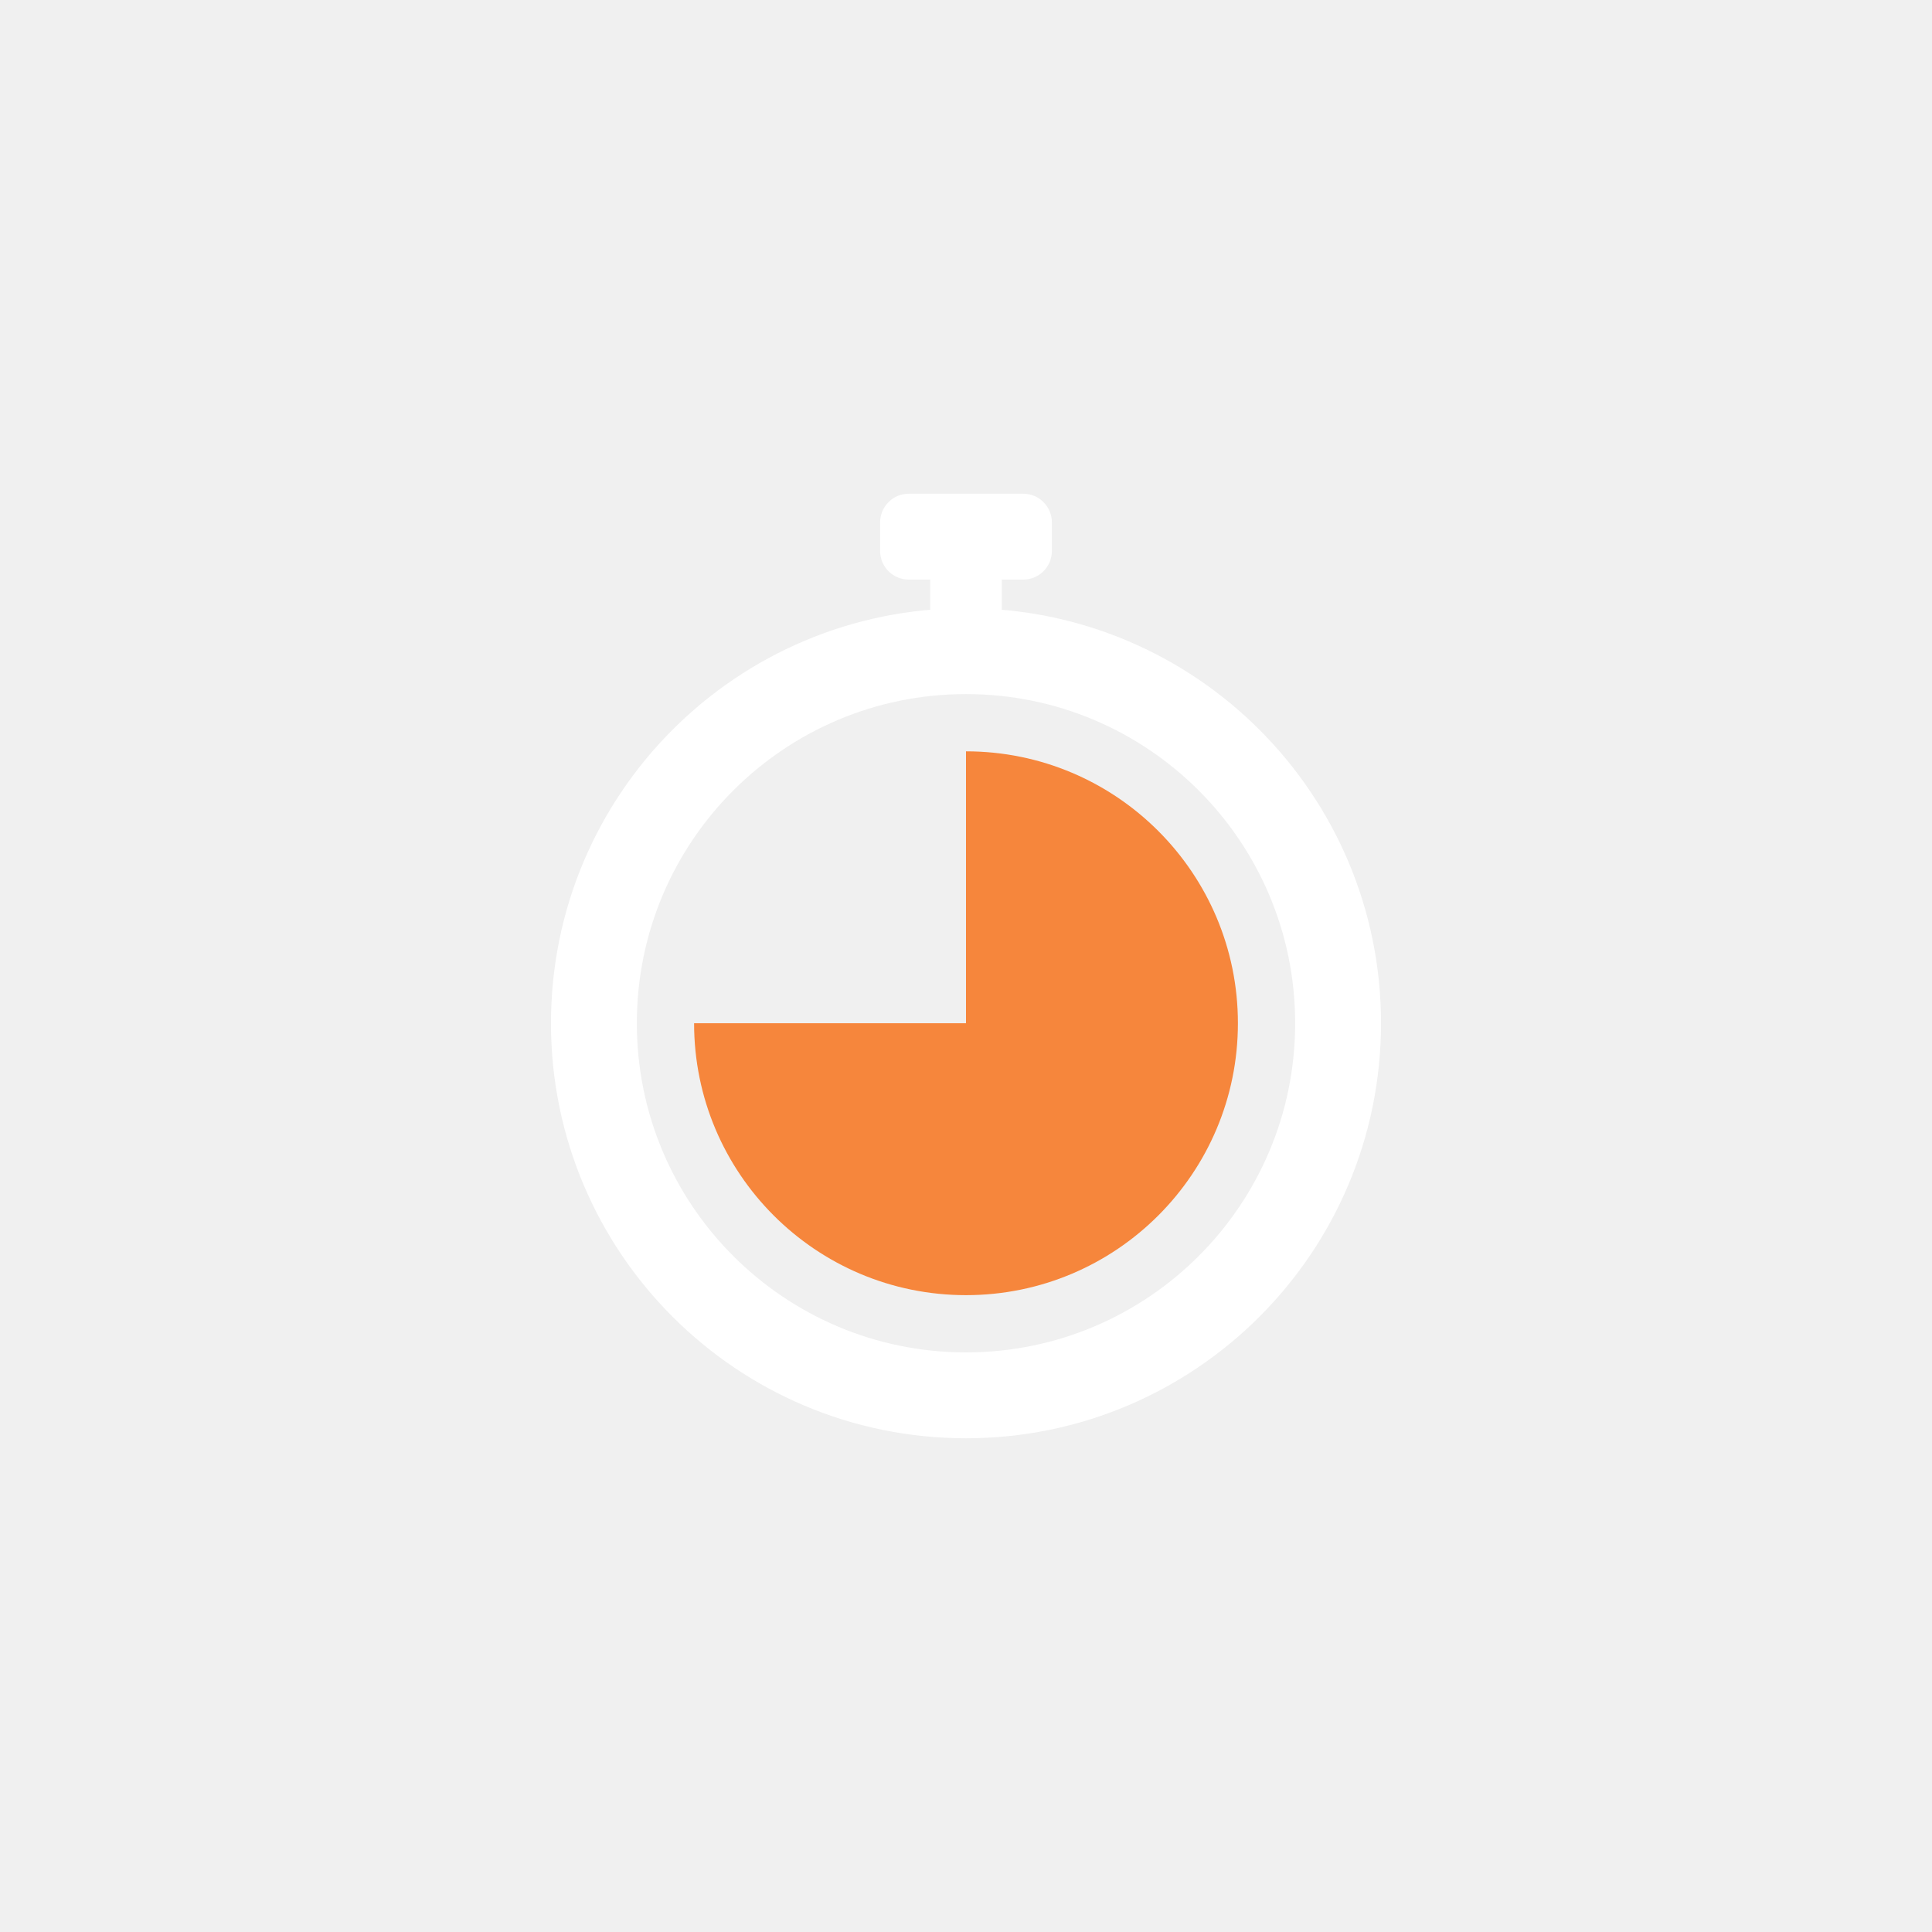
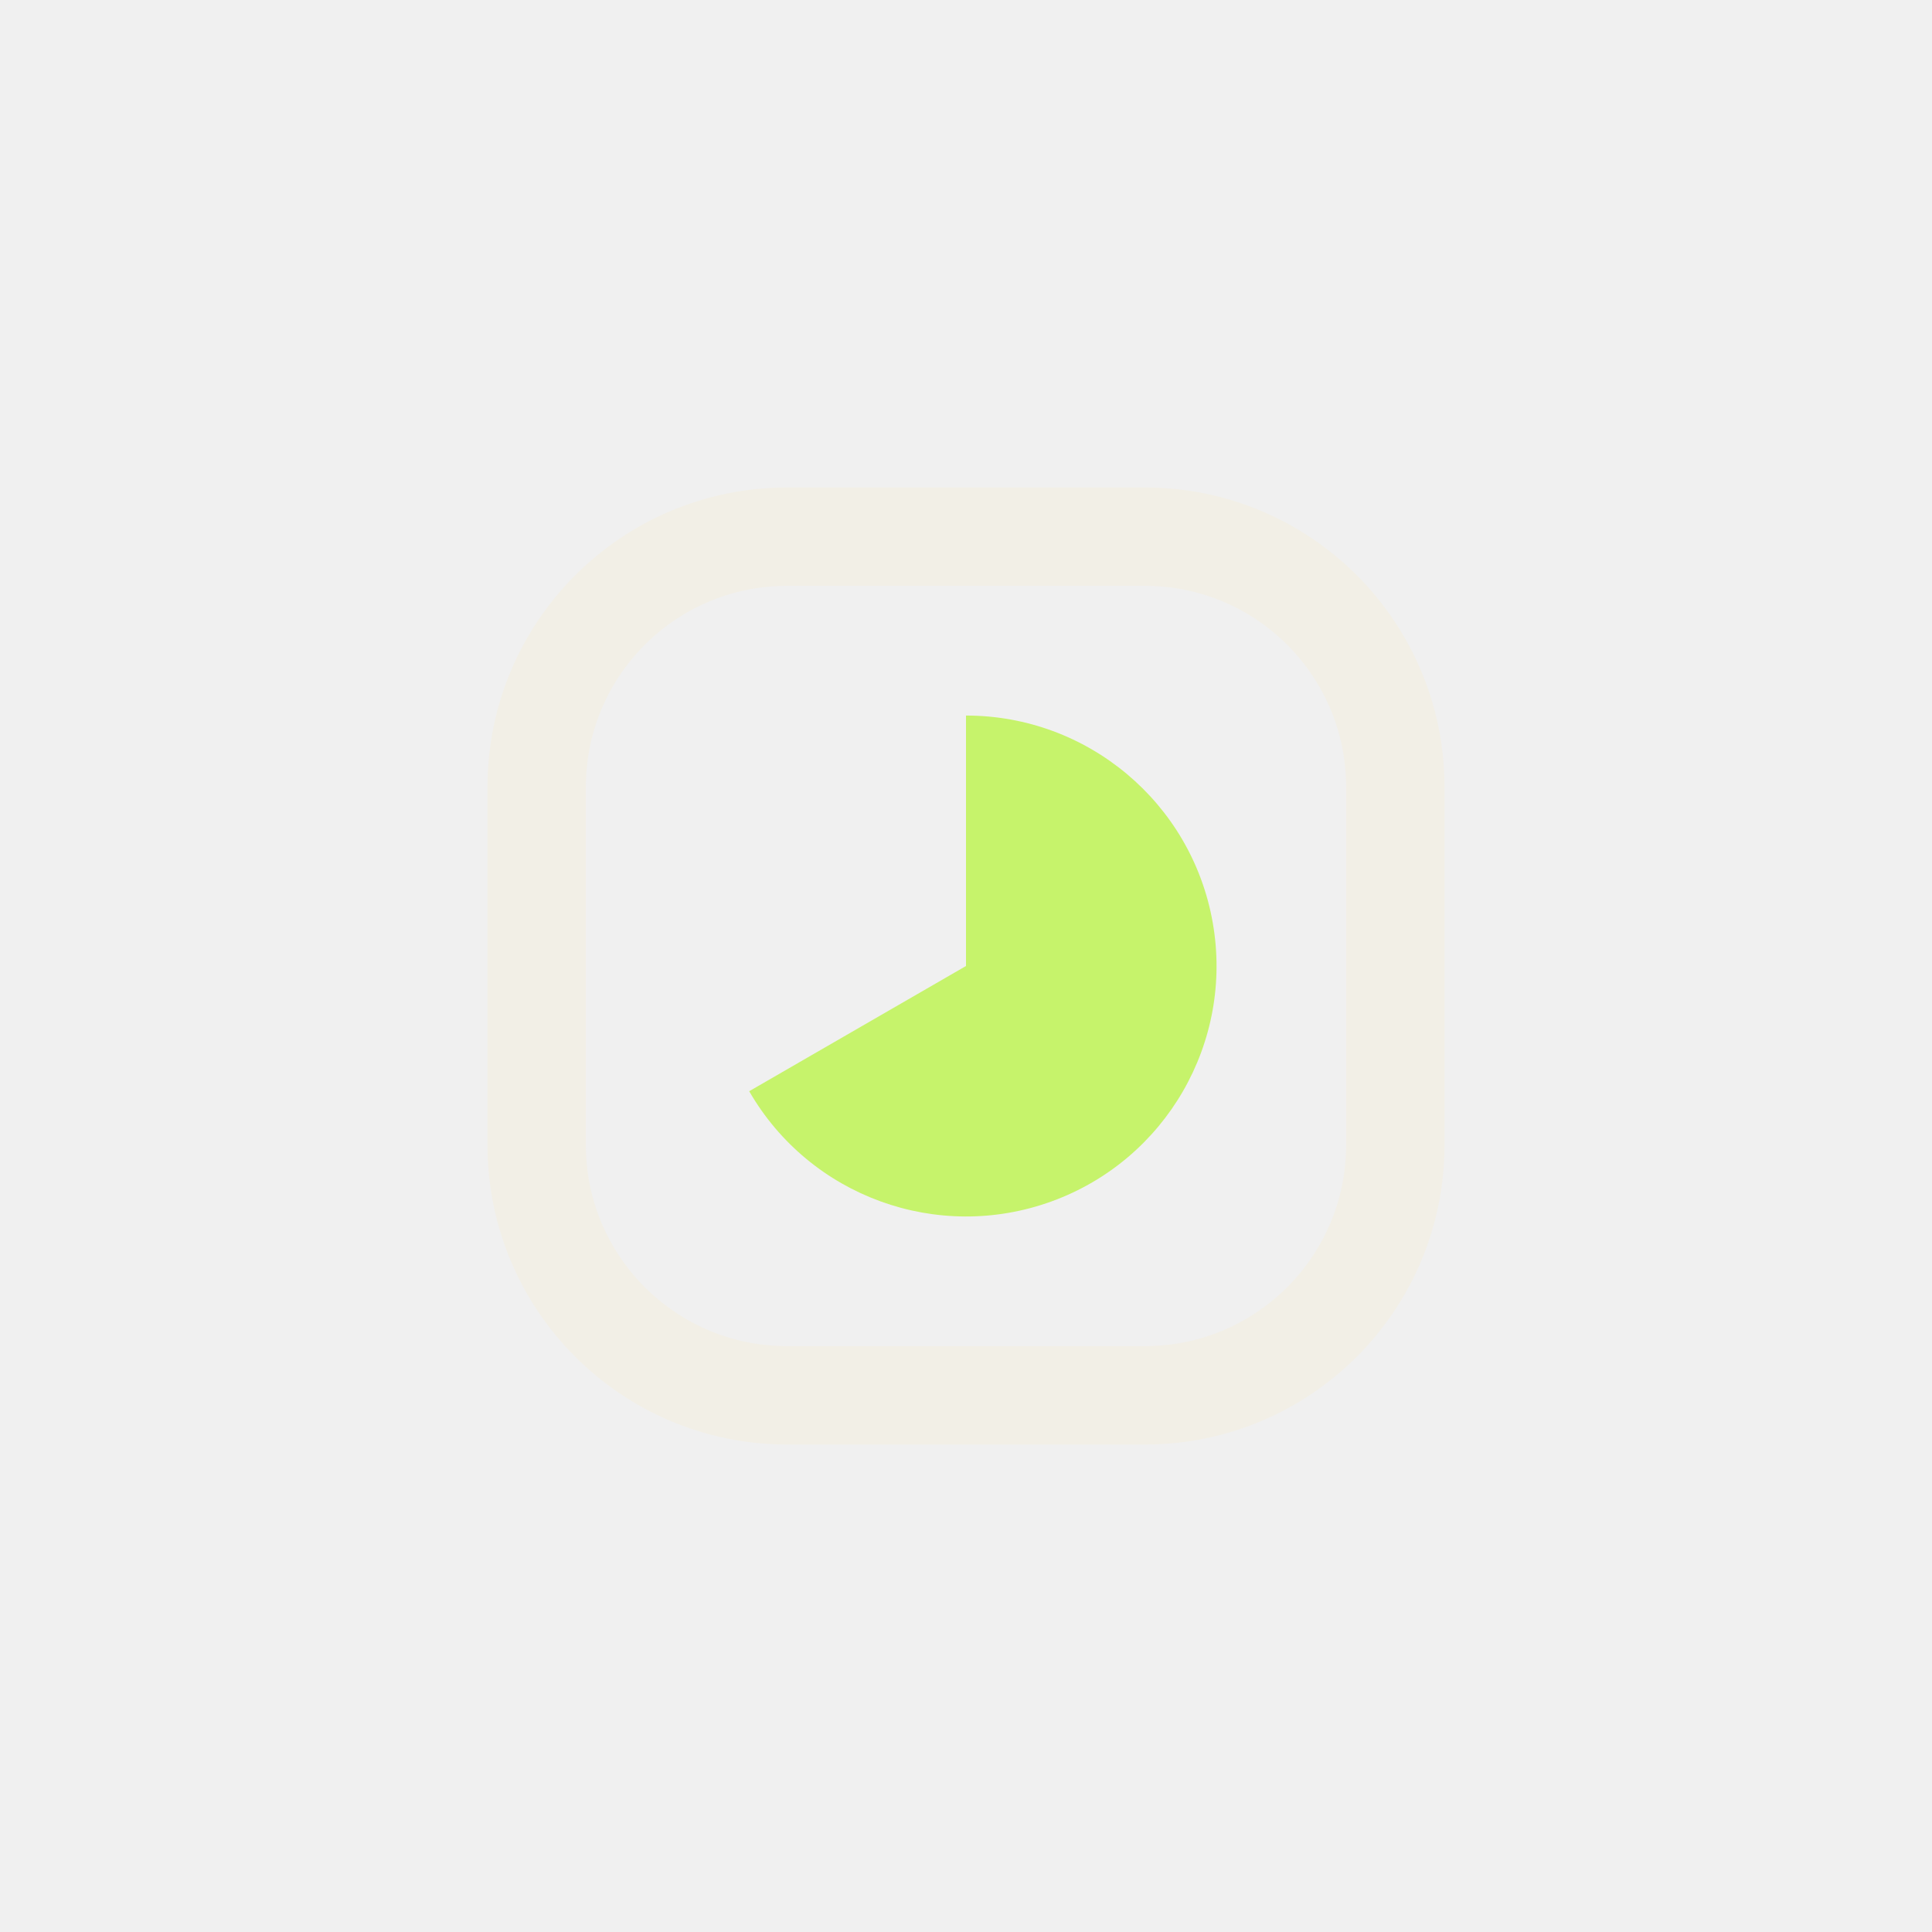
<svg xmlns="http://www.w3.org/2000/svg" viewBox="0 0 108 108" width="108" height="108">
-   <g transform="translate(54 54) scale(0.8) translate(-54 -54)">
-     <rect x="48" y="21" width="12" height="6" rx="2" fill="#FFFFFF" />
-     <rect x="51.5" y="25" width="5" height="5" fill="#FFFFFF" />
-     <circle cx="54" cy="58" r="26" fill="none" stroke="#FFFFFF" stroke-width="6" />
-     <path d="M54 58 L54 39 A19 19 0 1 1 35 58 Z" fill="#F6863C" />
-   </g>
+   <rect x="30" y="30" width="48" height="48" rx="14" fill="none" stroke="#F2EFE6" stroke-width="5.5" />
+   <path d="M54,54 L54,40 A14,14 0 1 1 41.88,61 Z" fill="#C6F36B" />
</svg>
